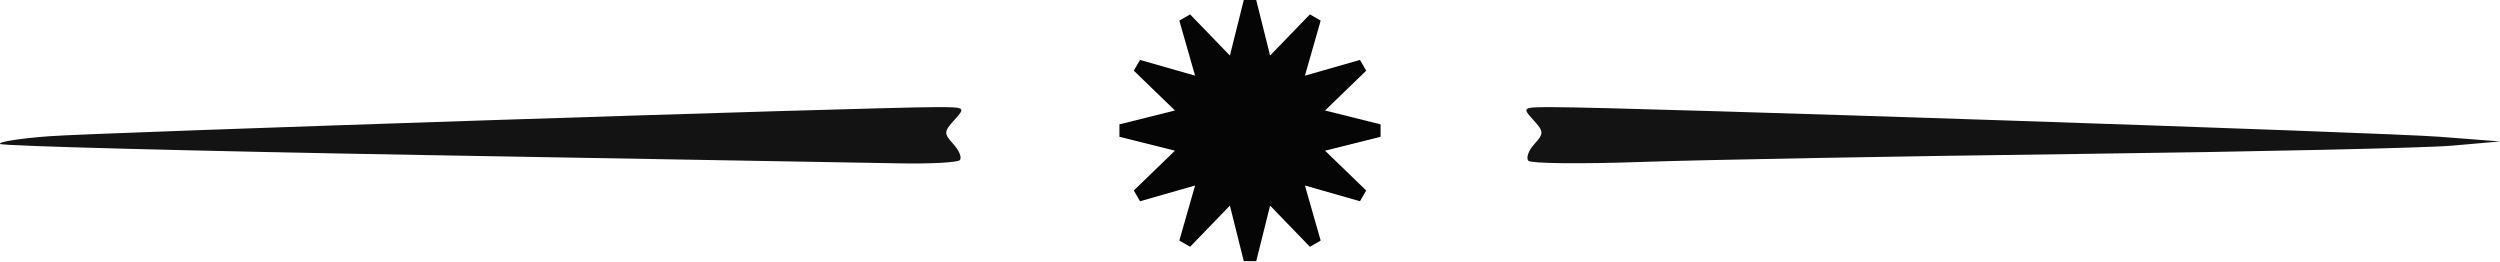
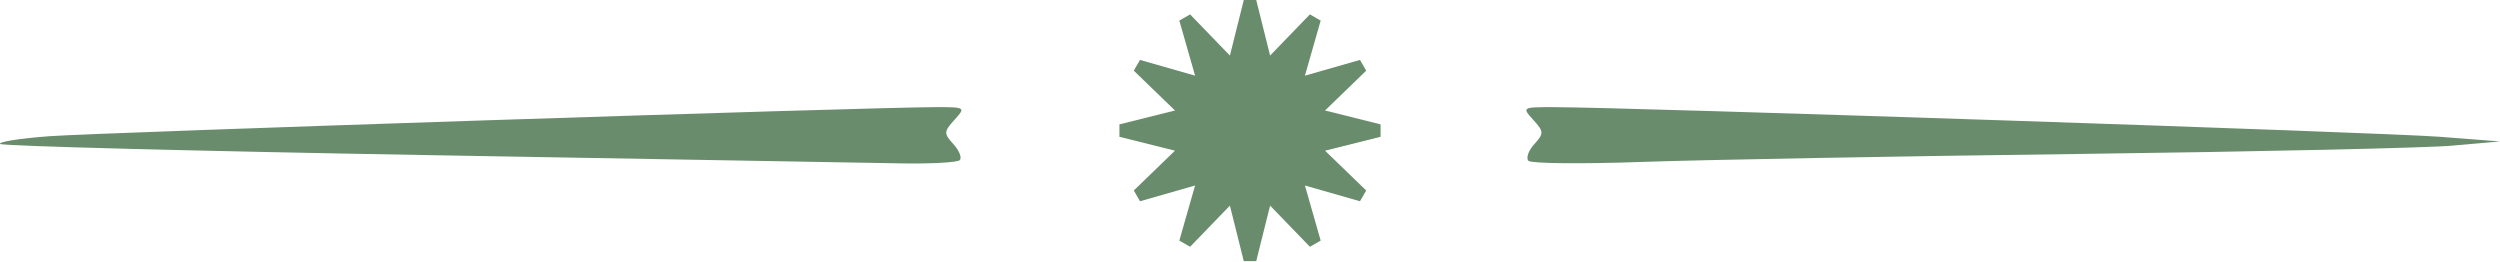
<svg xmlns="http://www.w3.org/2000/svg" version="1.1" id="svg2" width="171.254" height="17.89" viewBox="0 0 171.254 17.89">
  <defs id="defs6" />
-   <g id="g818" transform="scale(0.326766)">
-     <path style="fill:#131313;fill-opacity:1;stroke-width:1.333" d="m 89.123,32.507 c -48.564,-0.843 -88.657,-1.891 -89.095,-2.329 -0.438,-0.438 4.197,-1.167 10.299,-1.621 10.55,-0.784 172.467,-6.097 185.826,-6.097 6.264,0 6.316,0.035 3.935,2.667 -2.251,2.487 -2.264,2.831 -0.204,5.108 1.215,1.343 1.808,2.843 1.318,3.333 -0.49,0.49 -6.042,0.797 -12.336,0.682 -6.294,-0.116 -51.179,-0.9 -99.743,-1.743 z m 231.296,1.208 c -0.552,-0.571 -0.008,-2.137 1.207,-3.48 2.061,-2.277 2.047,-2.621 -0.204,-5.108 -2.382,-2.632 -2.329,-2.667 4.127,-2.666 15.296,0.003 174.313,5.314 185.873,6.209 l 12.667,0.98 -10,0.881 c -5.5,0.485 -40.9,1.272 -78.667,1.749 -37.767,0.477 -78.867,1.229 -91.333,1.67 -12.467,0.441 -23.118,0.335 -23.67,-0.236 z" id="path4522" />
-     <path id="path855" d="m 260.741,0 -2.91,11.645 -8.346,-8.631 -2.256,1.304 3.302,11.541 -11.543,-3.3 -1.304,2.256 8.631,8.346 -11.645,2.91 v 2.607 l 11.645,2.91 -8.631,8.346 1.304,2.256 11.543,-3.302 -3.302,11.543 2.256,1.304 8.346,-8.631 2.91,11.645 h 2.607 l 2.91,-11.645 8.346,8.631 2.256,-1.304 -3.302,-11.543 11.543,3.302 1.304,-2.256 -8.631,-8.346 11.645,-2.91 v -2.607 l -11.645,-2.91 8.631,-8.346 -1.304,-2.256 -11.543,3.302 3.302,-11.543 -2.256,-1.304 -8.346,8.631 L 263.348,0 Z" style="fill:#050505;fill-opacity:1;stroke:none;stroke-width:1.304px;stroke-linecap:butt;stroke-linejoin:miter;stroke-opacity:1" />
+   <g id="g818" transform="scale(0.326766)" style="stroke:none;fill:#698d6c;fill-opacity:1">
+     <path style="fill:#698d6c;fill-opacity:1;stroke-width:1.333;stroke:none" d="m 89.123,32.507 c -48.564,-0.843 -88.657,-1.891 -89.095,-2.329 -0.438,-0.438 4.197,-1.167 10.299,-1.621 10.55,-0.784 172.467,-6.097 185.826,-6.097 6.264,0 6.316,0.035 3.935,2.667 -2.251,2.487 -2.264,2.831 -0.204,5.108 1.215,1.343 1.808,2.843 1.318,3.333 -0.49,0.49 -6.042,0.797 -12.336,0.682 -6.294,-0.116 -51.179,-0.9 -99.743,-1.743 z m 231.296,1.208 c -0.552,-0.571 -0.008,-2.137 1.207,-3.48 2.061,-2.277 2.047,-2.621 -0.204,-5.108 -2.382,-2.632 -2.329,-2.667 4.127,-2.666 15.296,0.003 174.313,5.314 185.873,6.209 l 12.667,0.98 -10,0.881 c -5.5,0.485 -40.9,1.272 -78.667,1.749 -37.767,0.477 -78.867,1.229 -91.333,1.67 -12.467,0.441 -23.118,0.335 -23.67,-0.236 z" id="path4522" />
+     <path id="path855" d="m 260.741,0 -2.91,11.645 -8.346,-8.631 -2.256,1.304 3.302,11.541 -11.543,-3.3 -1.304,2.256 8.631,8.346 -11.645,2.91 v 2.607 l 11.645,2.91 -8.631,8.346 1.304,2.256 11.543,-3.302 -3.302,11.543 2.256,1.304 8.346,-8.631 2.91,11.645 h 2.607 l 2.91,-11.645 8.346,8.631 2.256,-1.304 -3.302,-11.543 11.543,3.302 1.304,-2.256 -8.631,-8.346 11.645,-2.91 v -2.607 l -11.645,-2.91 8.631,-8.346 -1.304,-2.256 -11.543,3.302 3.302,-11.543 -2.256,-1.304 -8.346,8.631 L 263.348,0 Z" style="fill:#698d6c;fill-opacity:1;stroke:none;stroke-width:1.304px;stroke-linecap:butt;stroke-linejoin:miter;stroke-opacity:1" />
  </g>
</svg>
